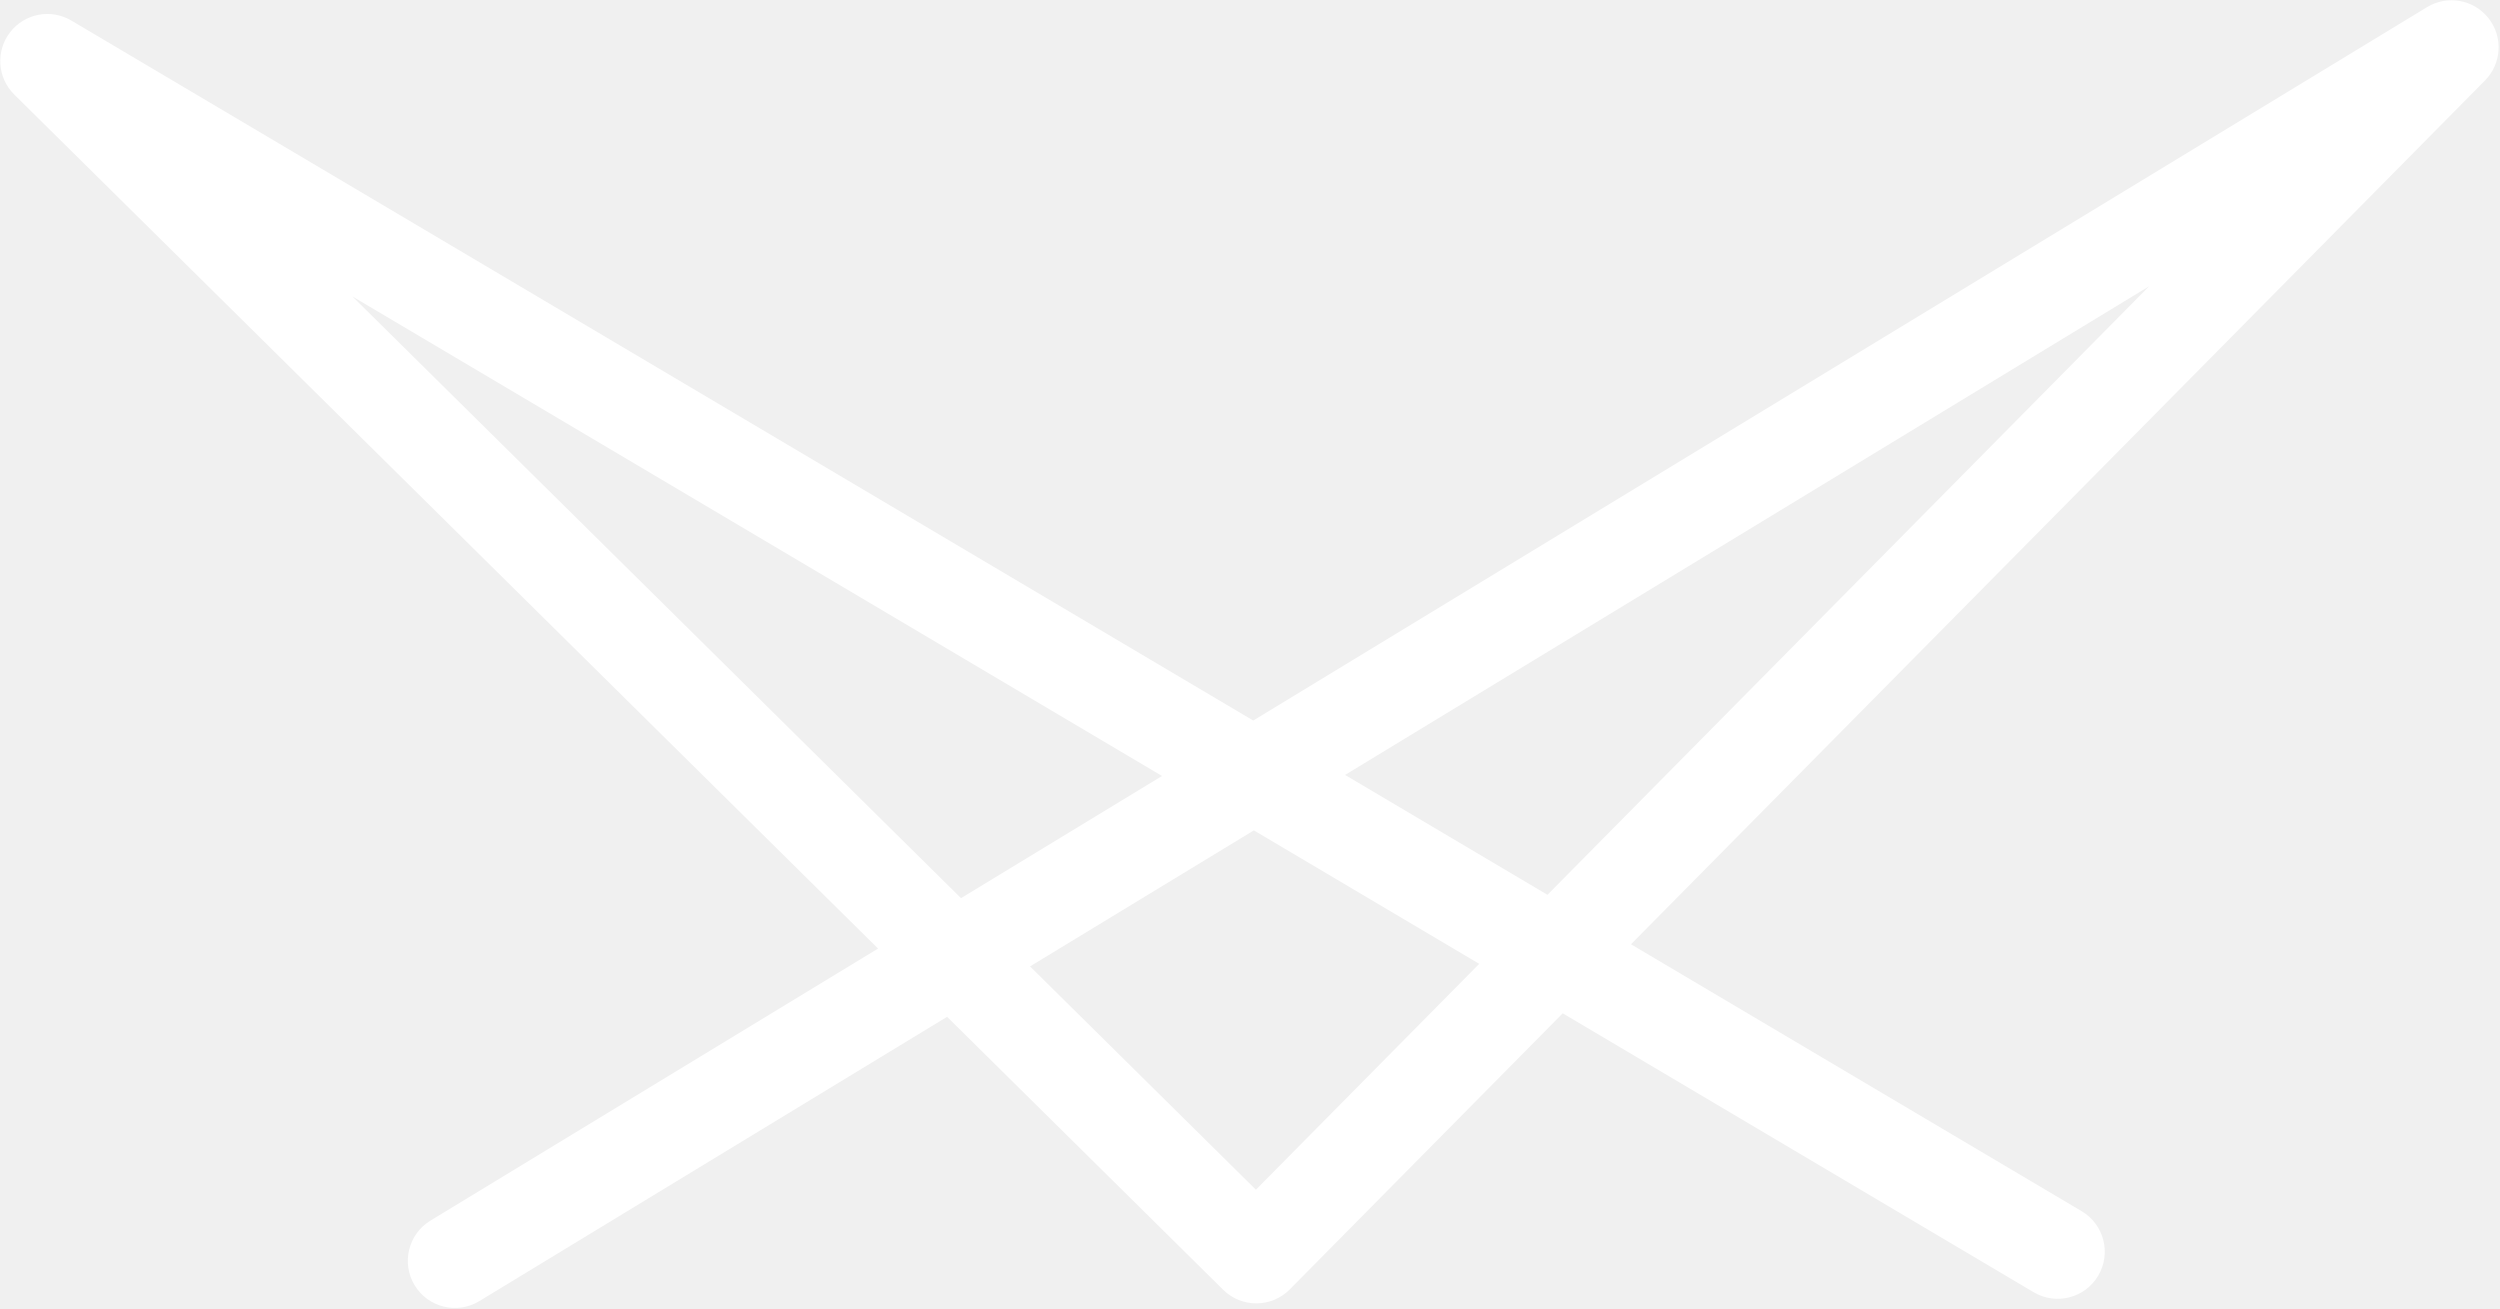
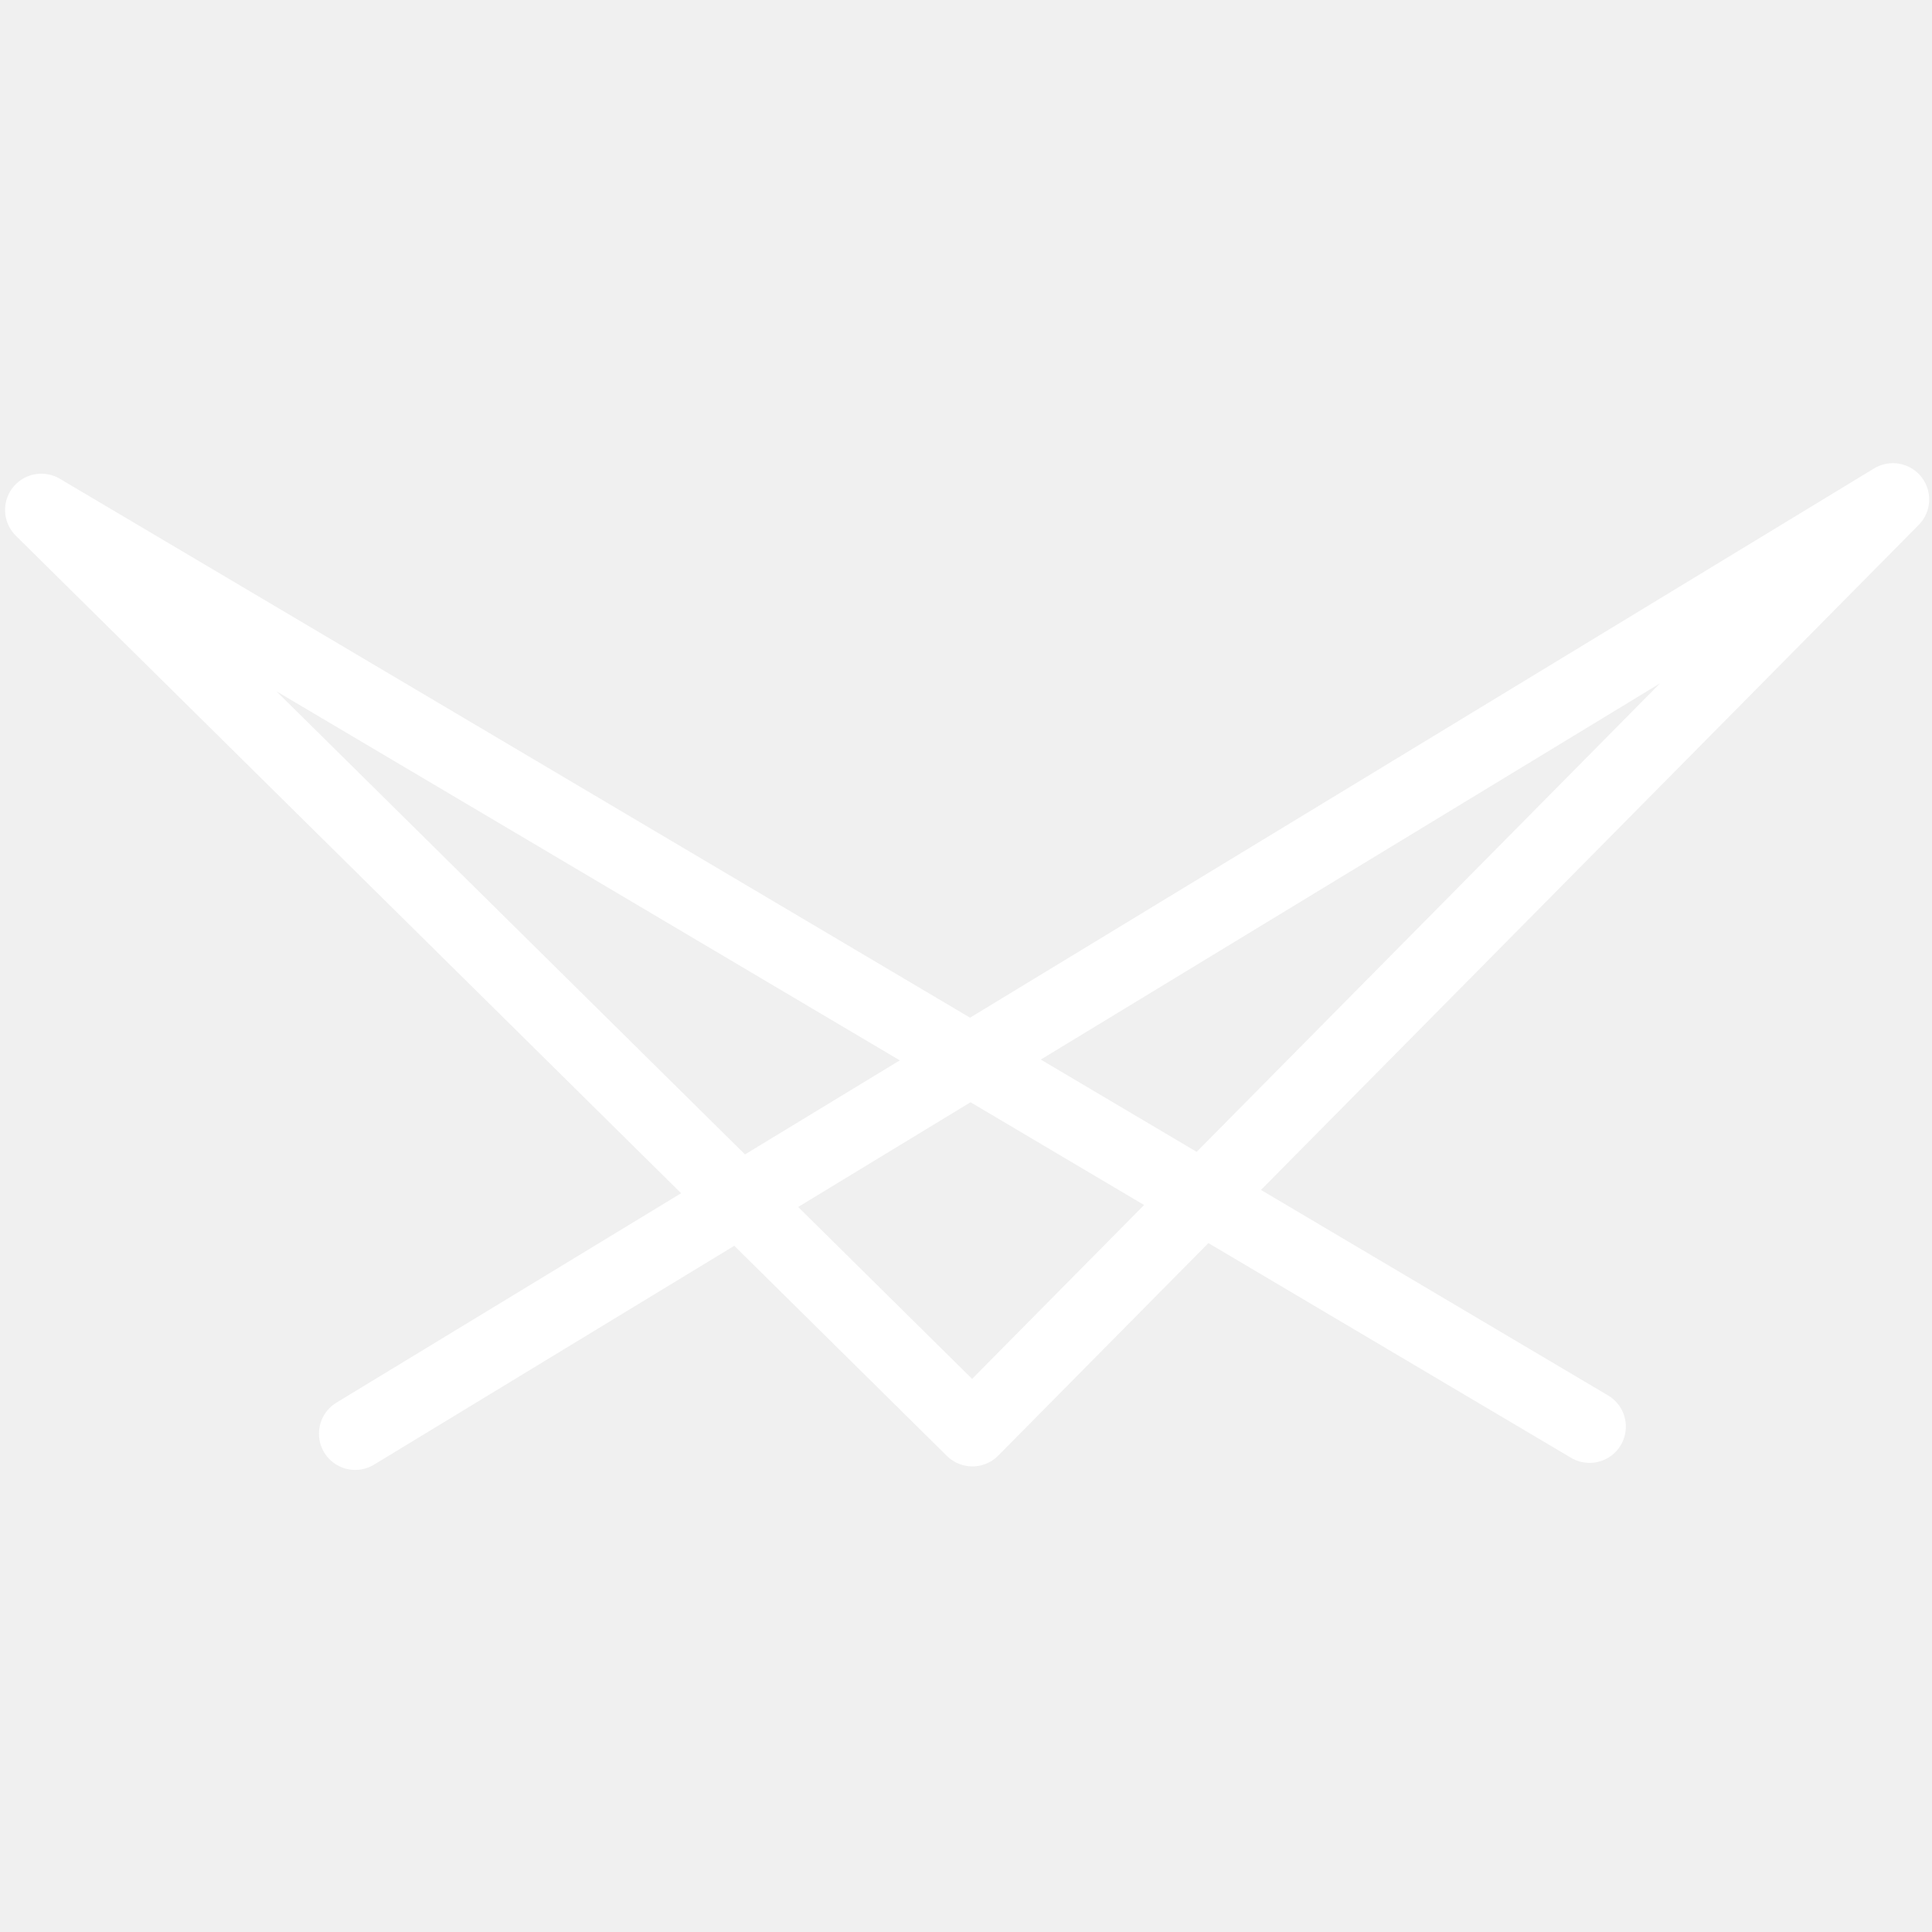
- <svg xmlns="http://www.w3.org/2000/svg" width="531" height="278" viewBox="0 0 531 278" fill="none">
-   <path d="M515.513 1.512C519.828 -1.111 525.423 -0.104 528.553 3.859C531.684 7.821 531.369 13.497 527.818 17.088L346.42 200.564L442.149 257.263C446.901 260.078 448.471 266.211 445.657 270.963C442.842 275.715 436.709 277.286 431.957 274.472L331.925 215.225L273.948 273.868C270.065 277.796 263.733 277.832 259.806 273.949L201.163 215.97L101.814 276.353C97.094 279.221 90.943 277.72 88.075 273.001C85.207 268.281 86.707 262.13 91.426 259.261L186.502 201.476L3.026 20.079C-0.565 16.528 -0.945 10.856 2.14 6.858C5.225 2.86 10.807 1.79 15.152 4.363L266.187 153.045L515.513 1.512ZM218.78 205.263L266.755 252.695L314.188 204.719L266.321 176.369L218.78 205.263ZM204.12 190.769L246.818 164.818L74.853 62.967L204.12 190.769ZM285.691 164.596L328.681 190.059L456.483 60.793L285.691 164.596Z" fill="white" />
+ <svg xmlns="http://www.w3.org/2000/svg" width="512" zoomAndPan="magnify" viewBox="0 0 384 384" height="512" preserveAspectRatio="xMidYMid meet" version="1.0">
+   <defs>
+     <clipPath id="b29ff8e1ff">
+       <path d="M 1 92 L 384 92 L 384 292.461 L 1 292.461 Z M 1 92 " clip-rule="nonzero" />
+     </clipPath>
+   </defs>
+   <g clip-path="url(#b29ff8e1ff)">
+     <path stroke-linecap="round" transform="matrix(0.720682, 0, 0, 0.72043, 0.298562, 91.46181)" fill="none" stroke-linejoin="round" d="M 437.983 266.636 L 10.984 13.733 L 267.767 267.607 L 521.639 10.827 L 97.551 268.578 " stroke="#fff" stroke-width="20" stroke-opacity="1" stroke-miterlimit="2.613" />
+   </g>
</svg>
